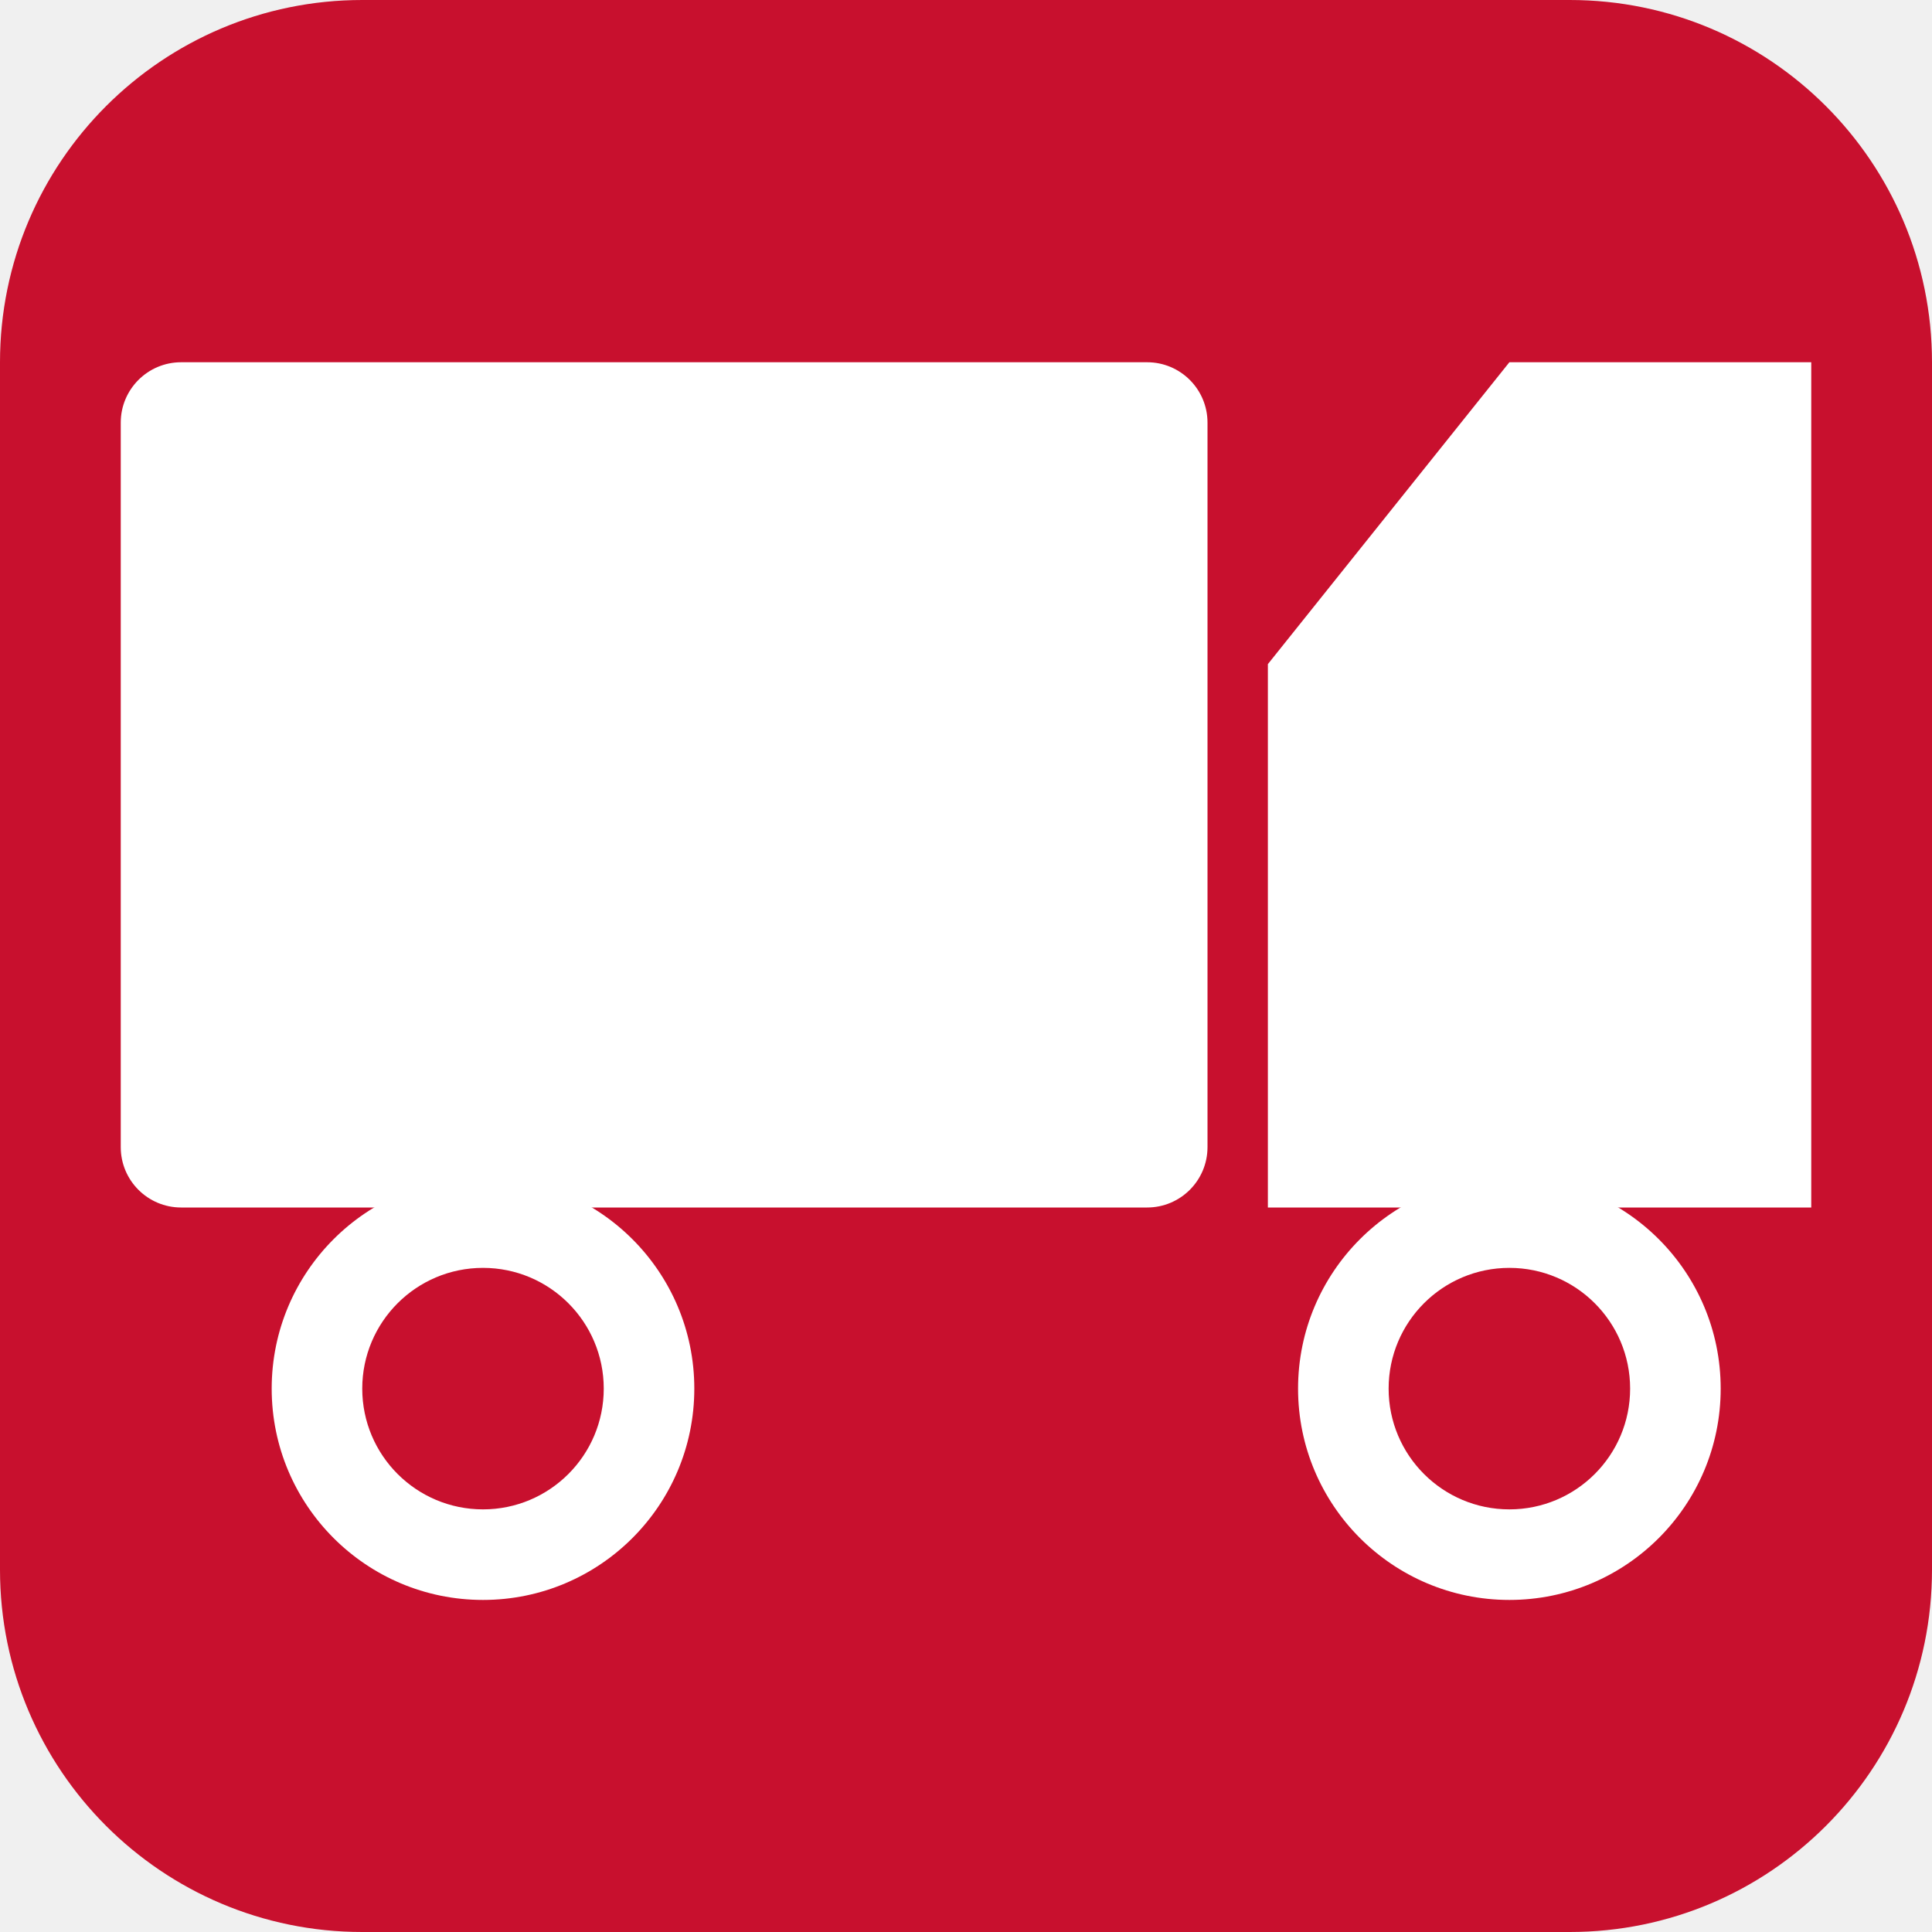
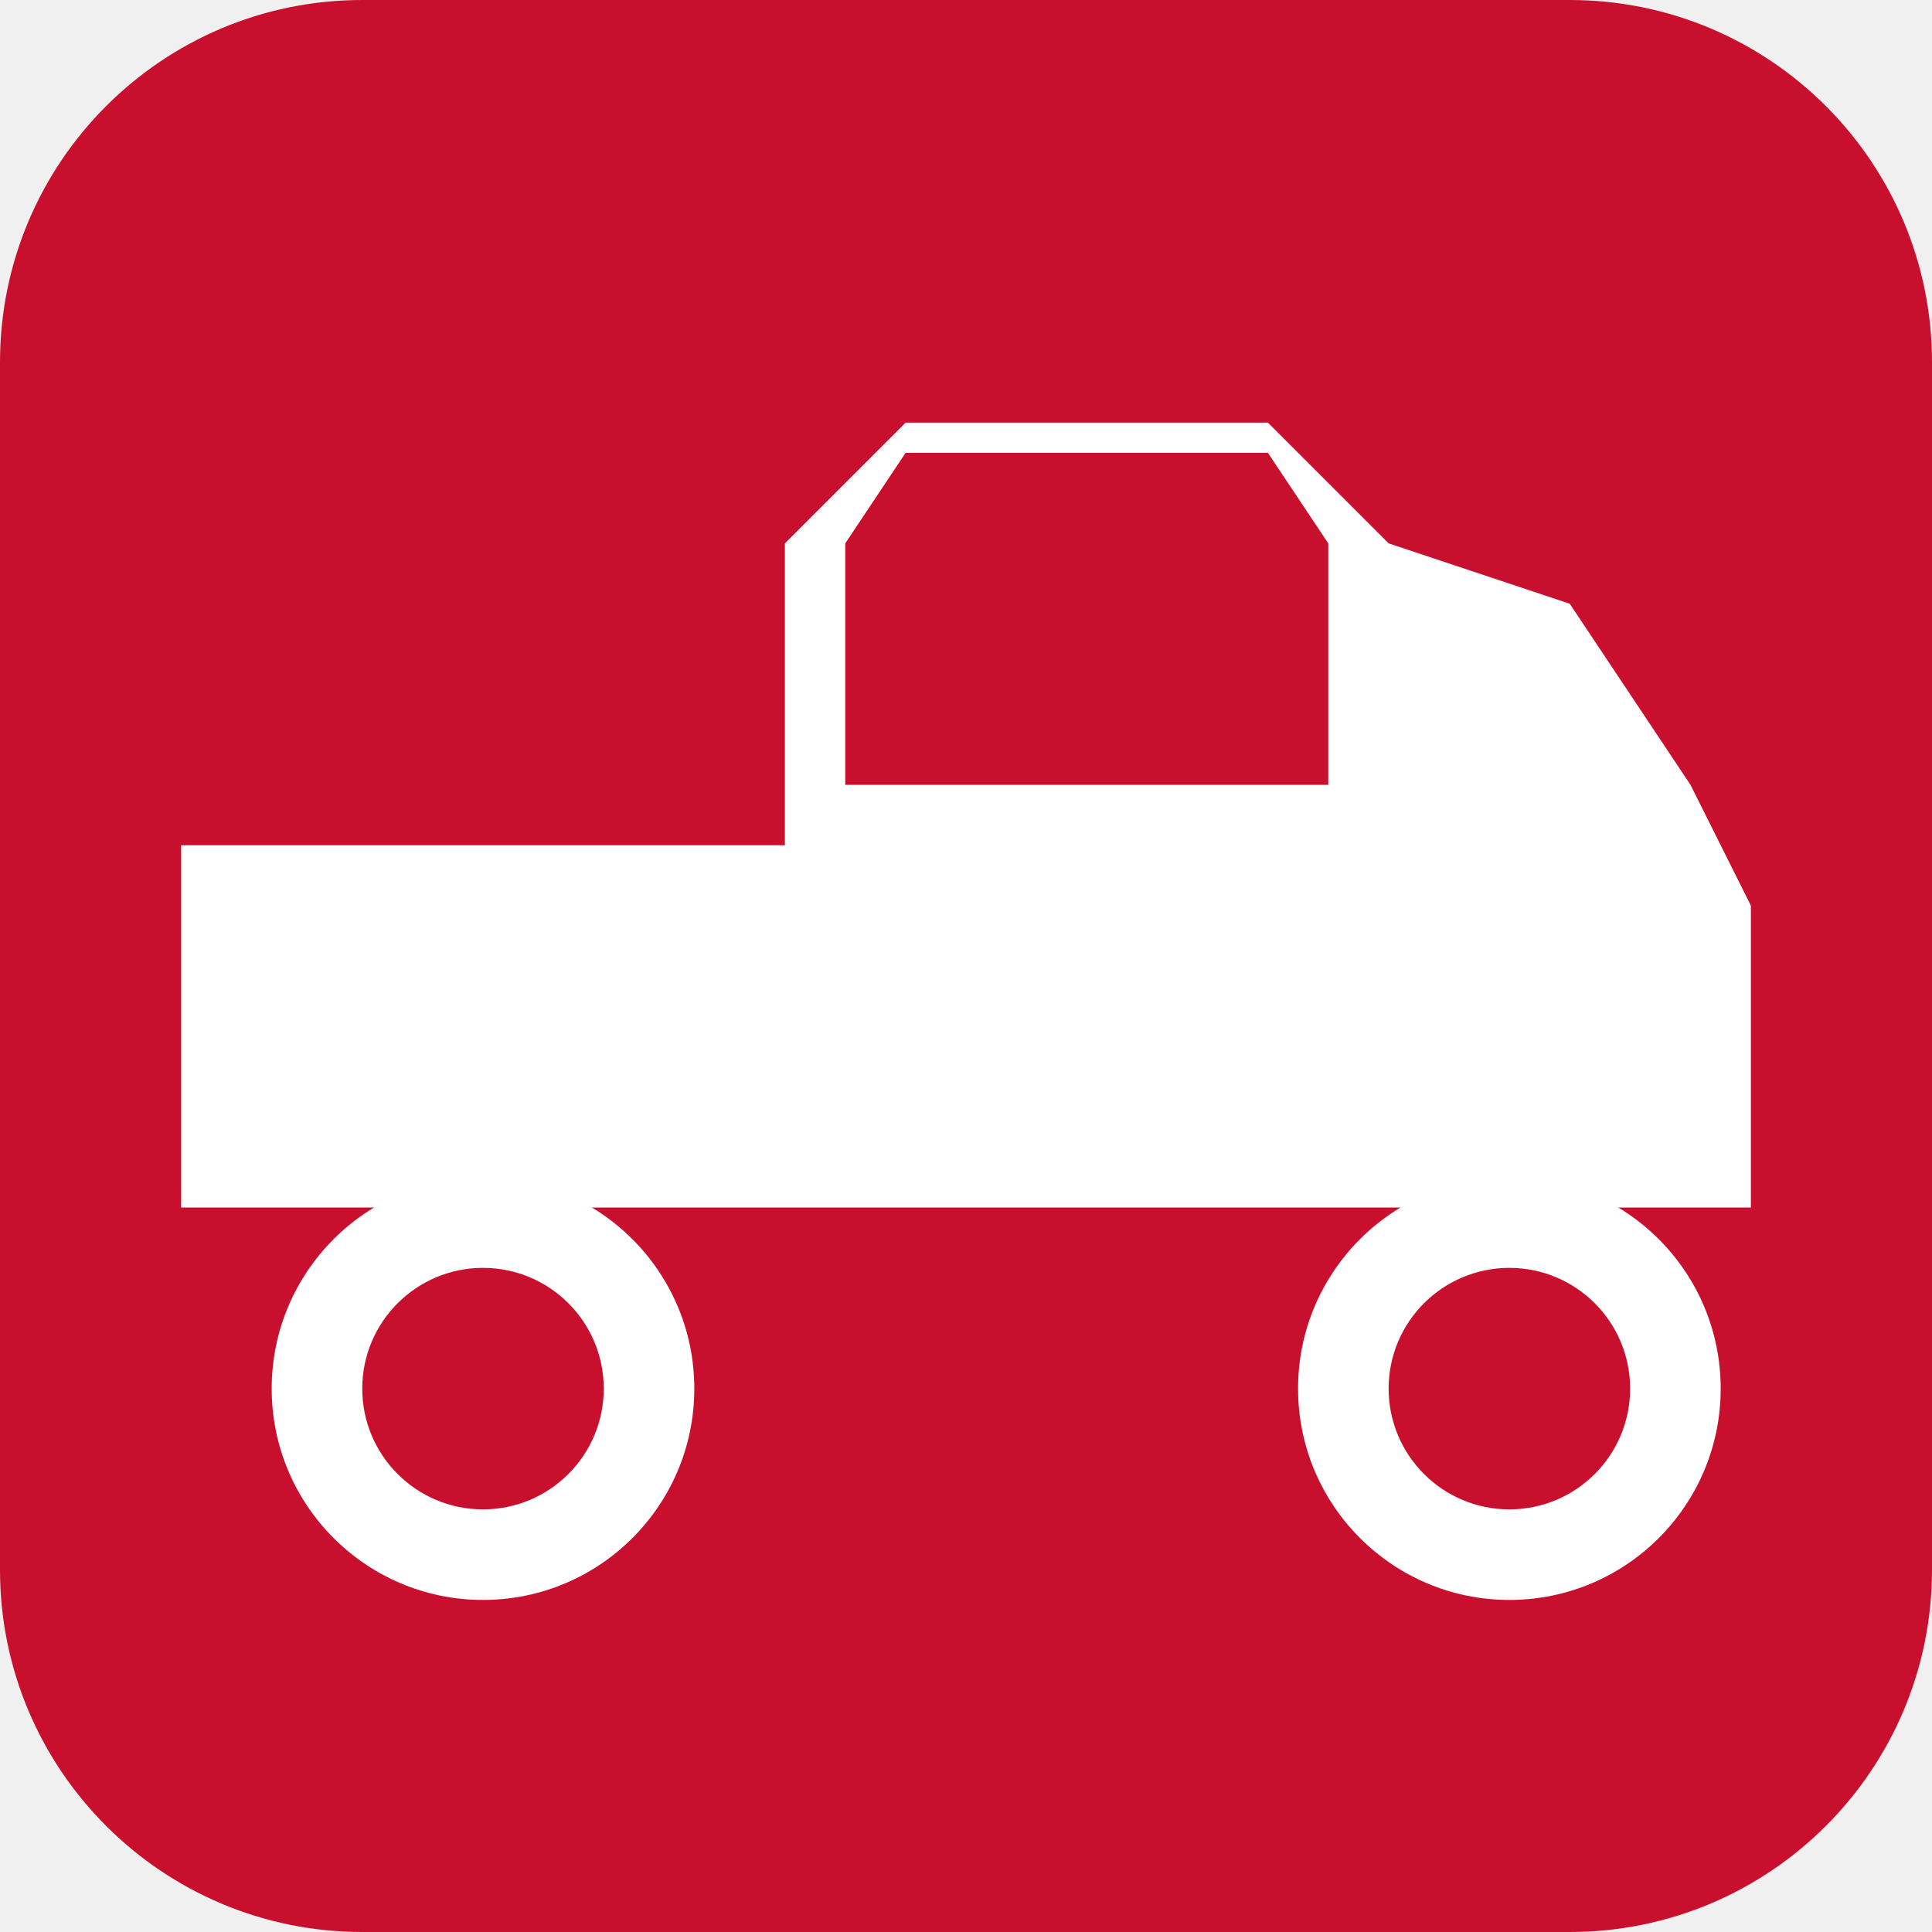
<svg xmlns="http://www.w3.org/2000/svg" viewBox="0 0 32 32">
  <rect width="32" height="32" rx="6" fill="#C8102E" />
-   <rect x="2" y="6" width="18" height="14" rx="1" fill="white" />
-   <path d="M21 11 L25 6 L30 6 L30 20 L21 20 Z" fill="white" />
+   <path d="M3,14 L13,14 L13,9 L15,7 L21,7 L23,9 L26,10 L28,13 L29,15 L29,20 L3,20 Z" fill="white" />
+   <polygon points="14,9 15,7.5 21,7.5 22,9 22,13 14,13" fill="#C8102E" />
  <circle cx="8" cy="23" r="3.5" fill="white" />
  <circle cx="8" cy="23" r="2" fill="#C8102E" />
  <circle cx="25" cy="23" r="3.5" fill="white" />
  <circle cx="25" cy="23" r="2" fill="#C8102E" />
</svg>
